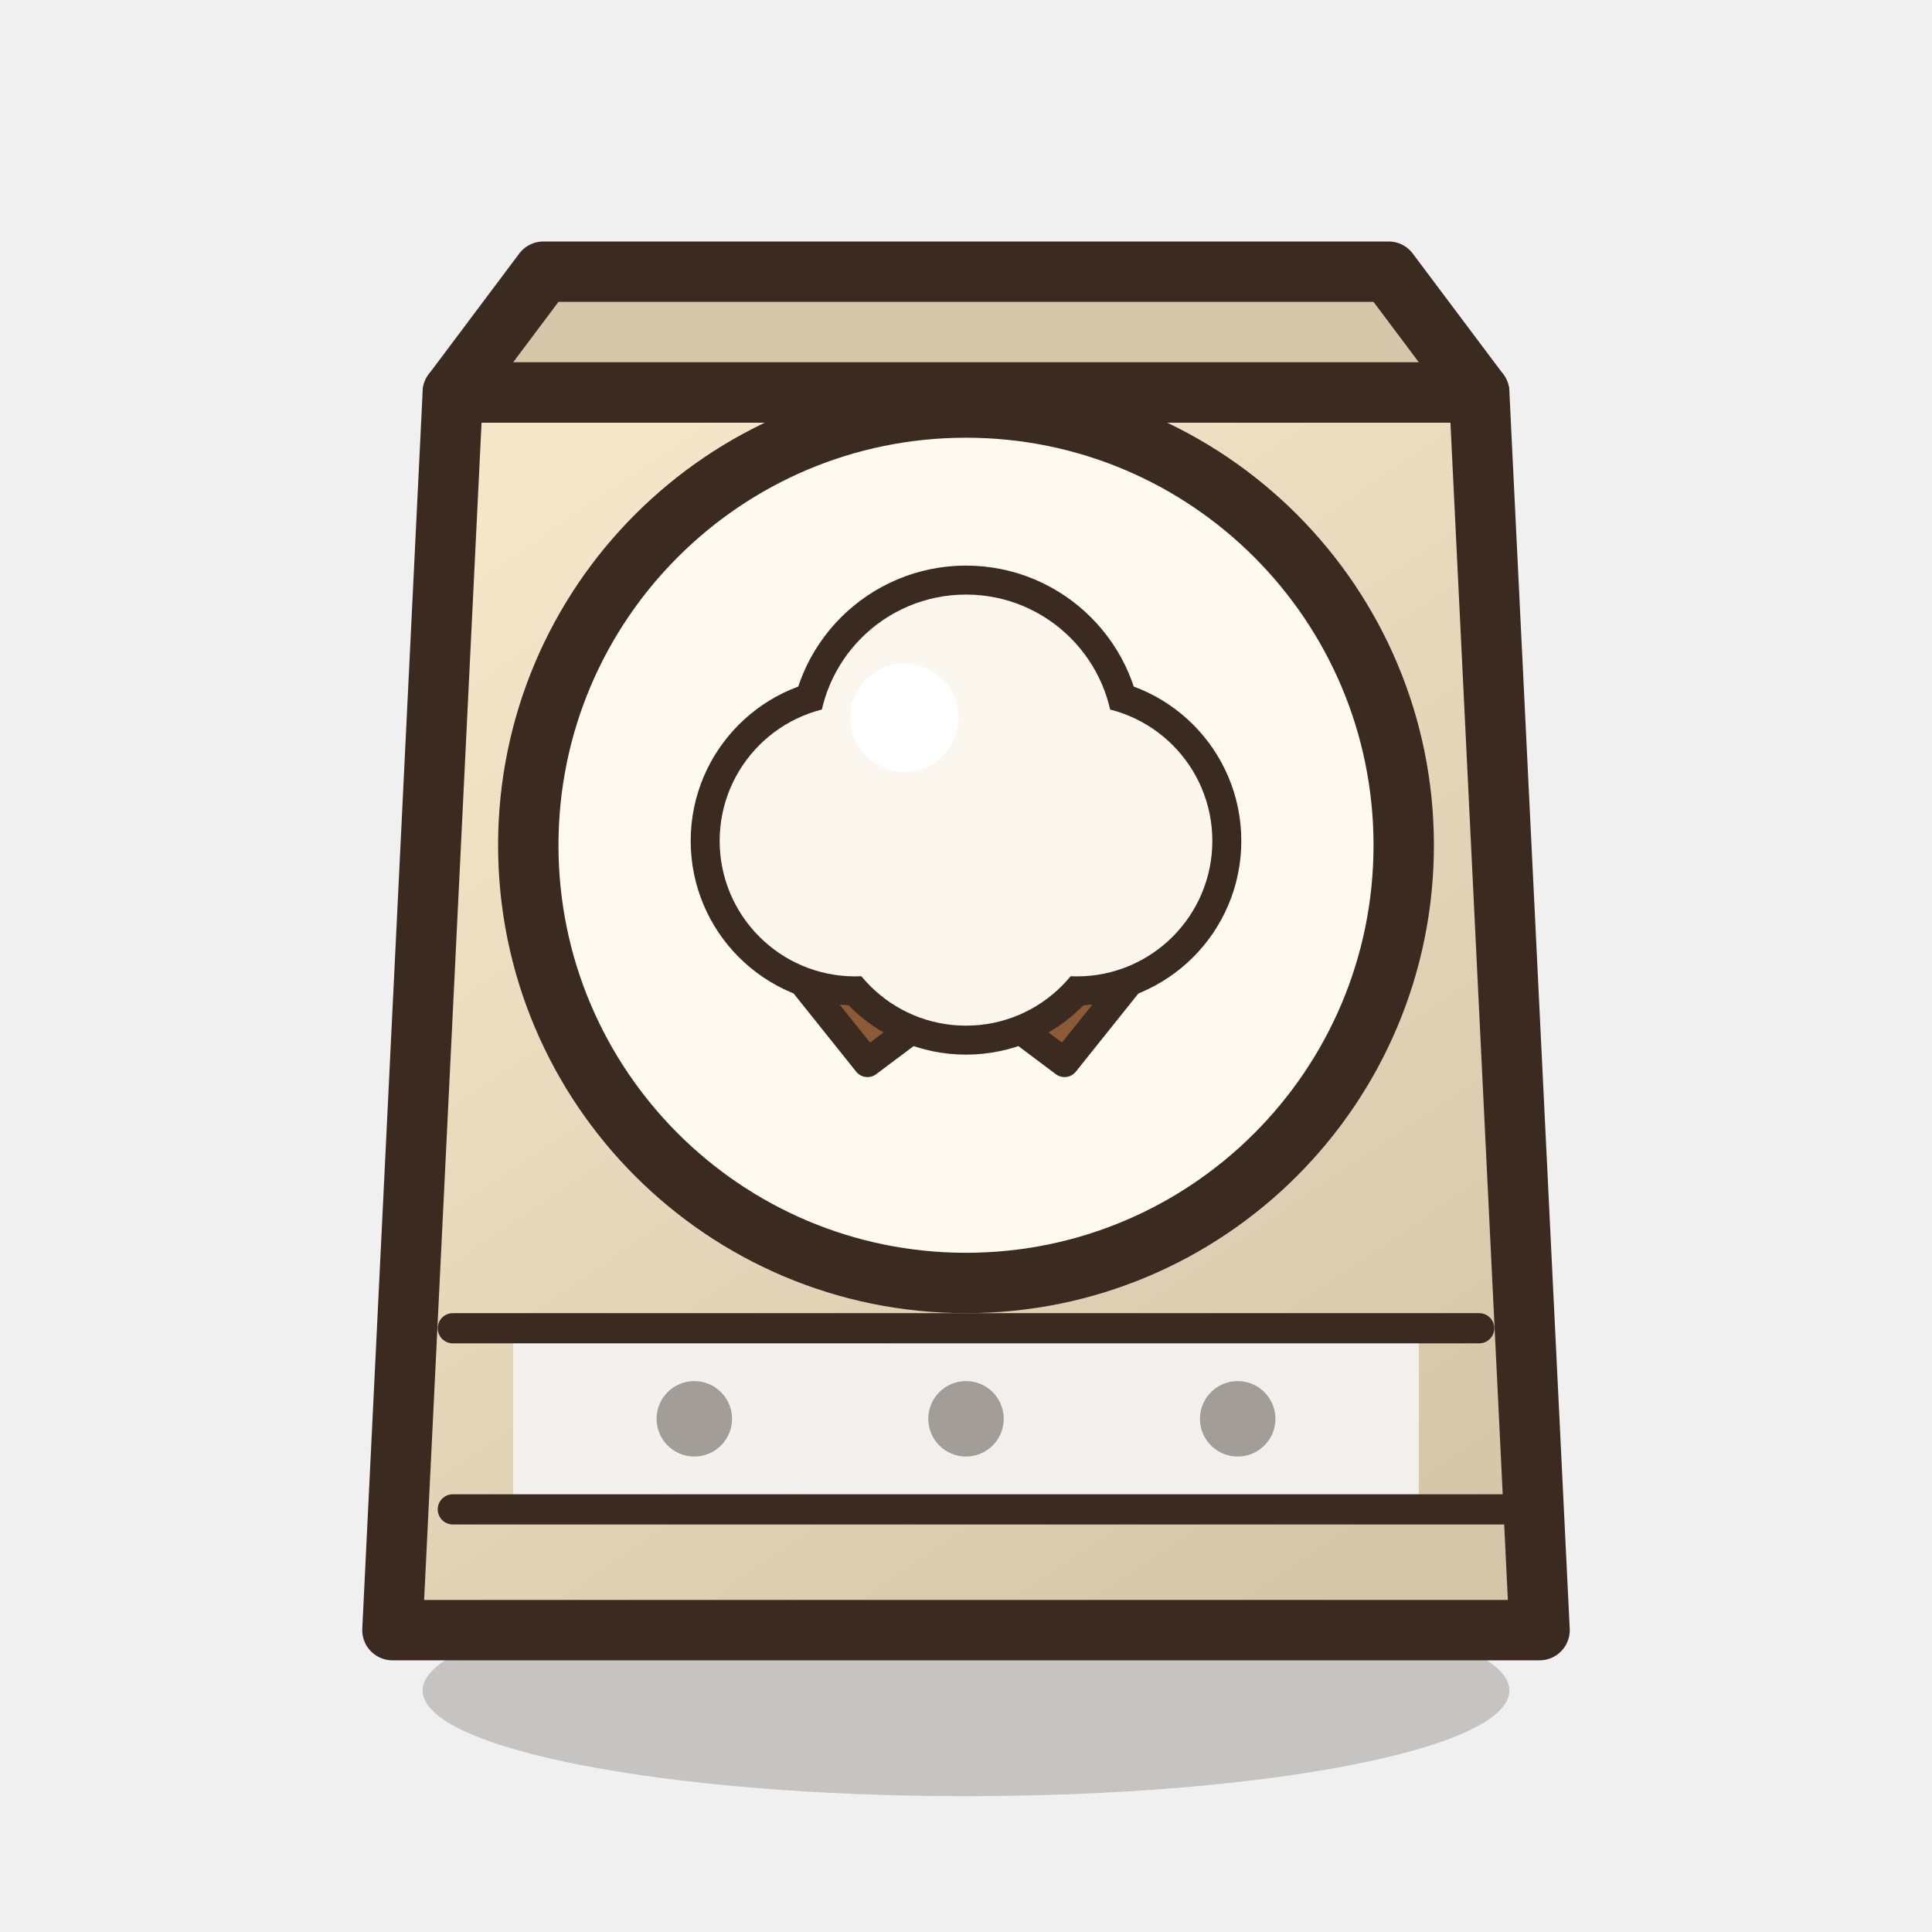
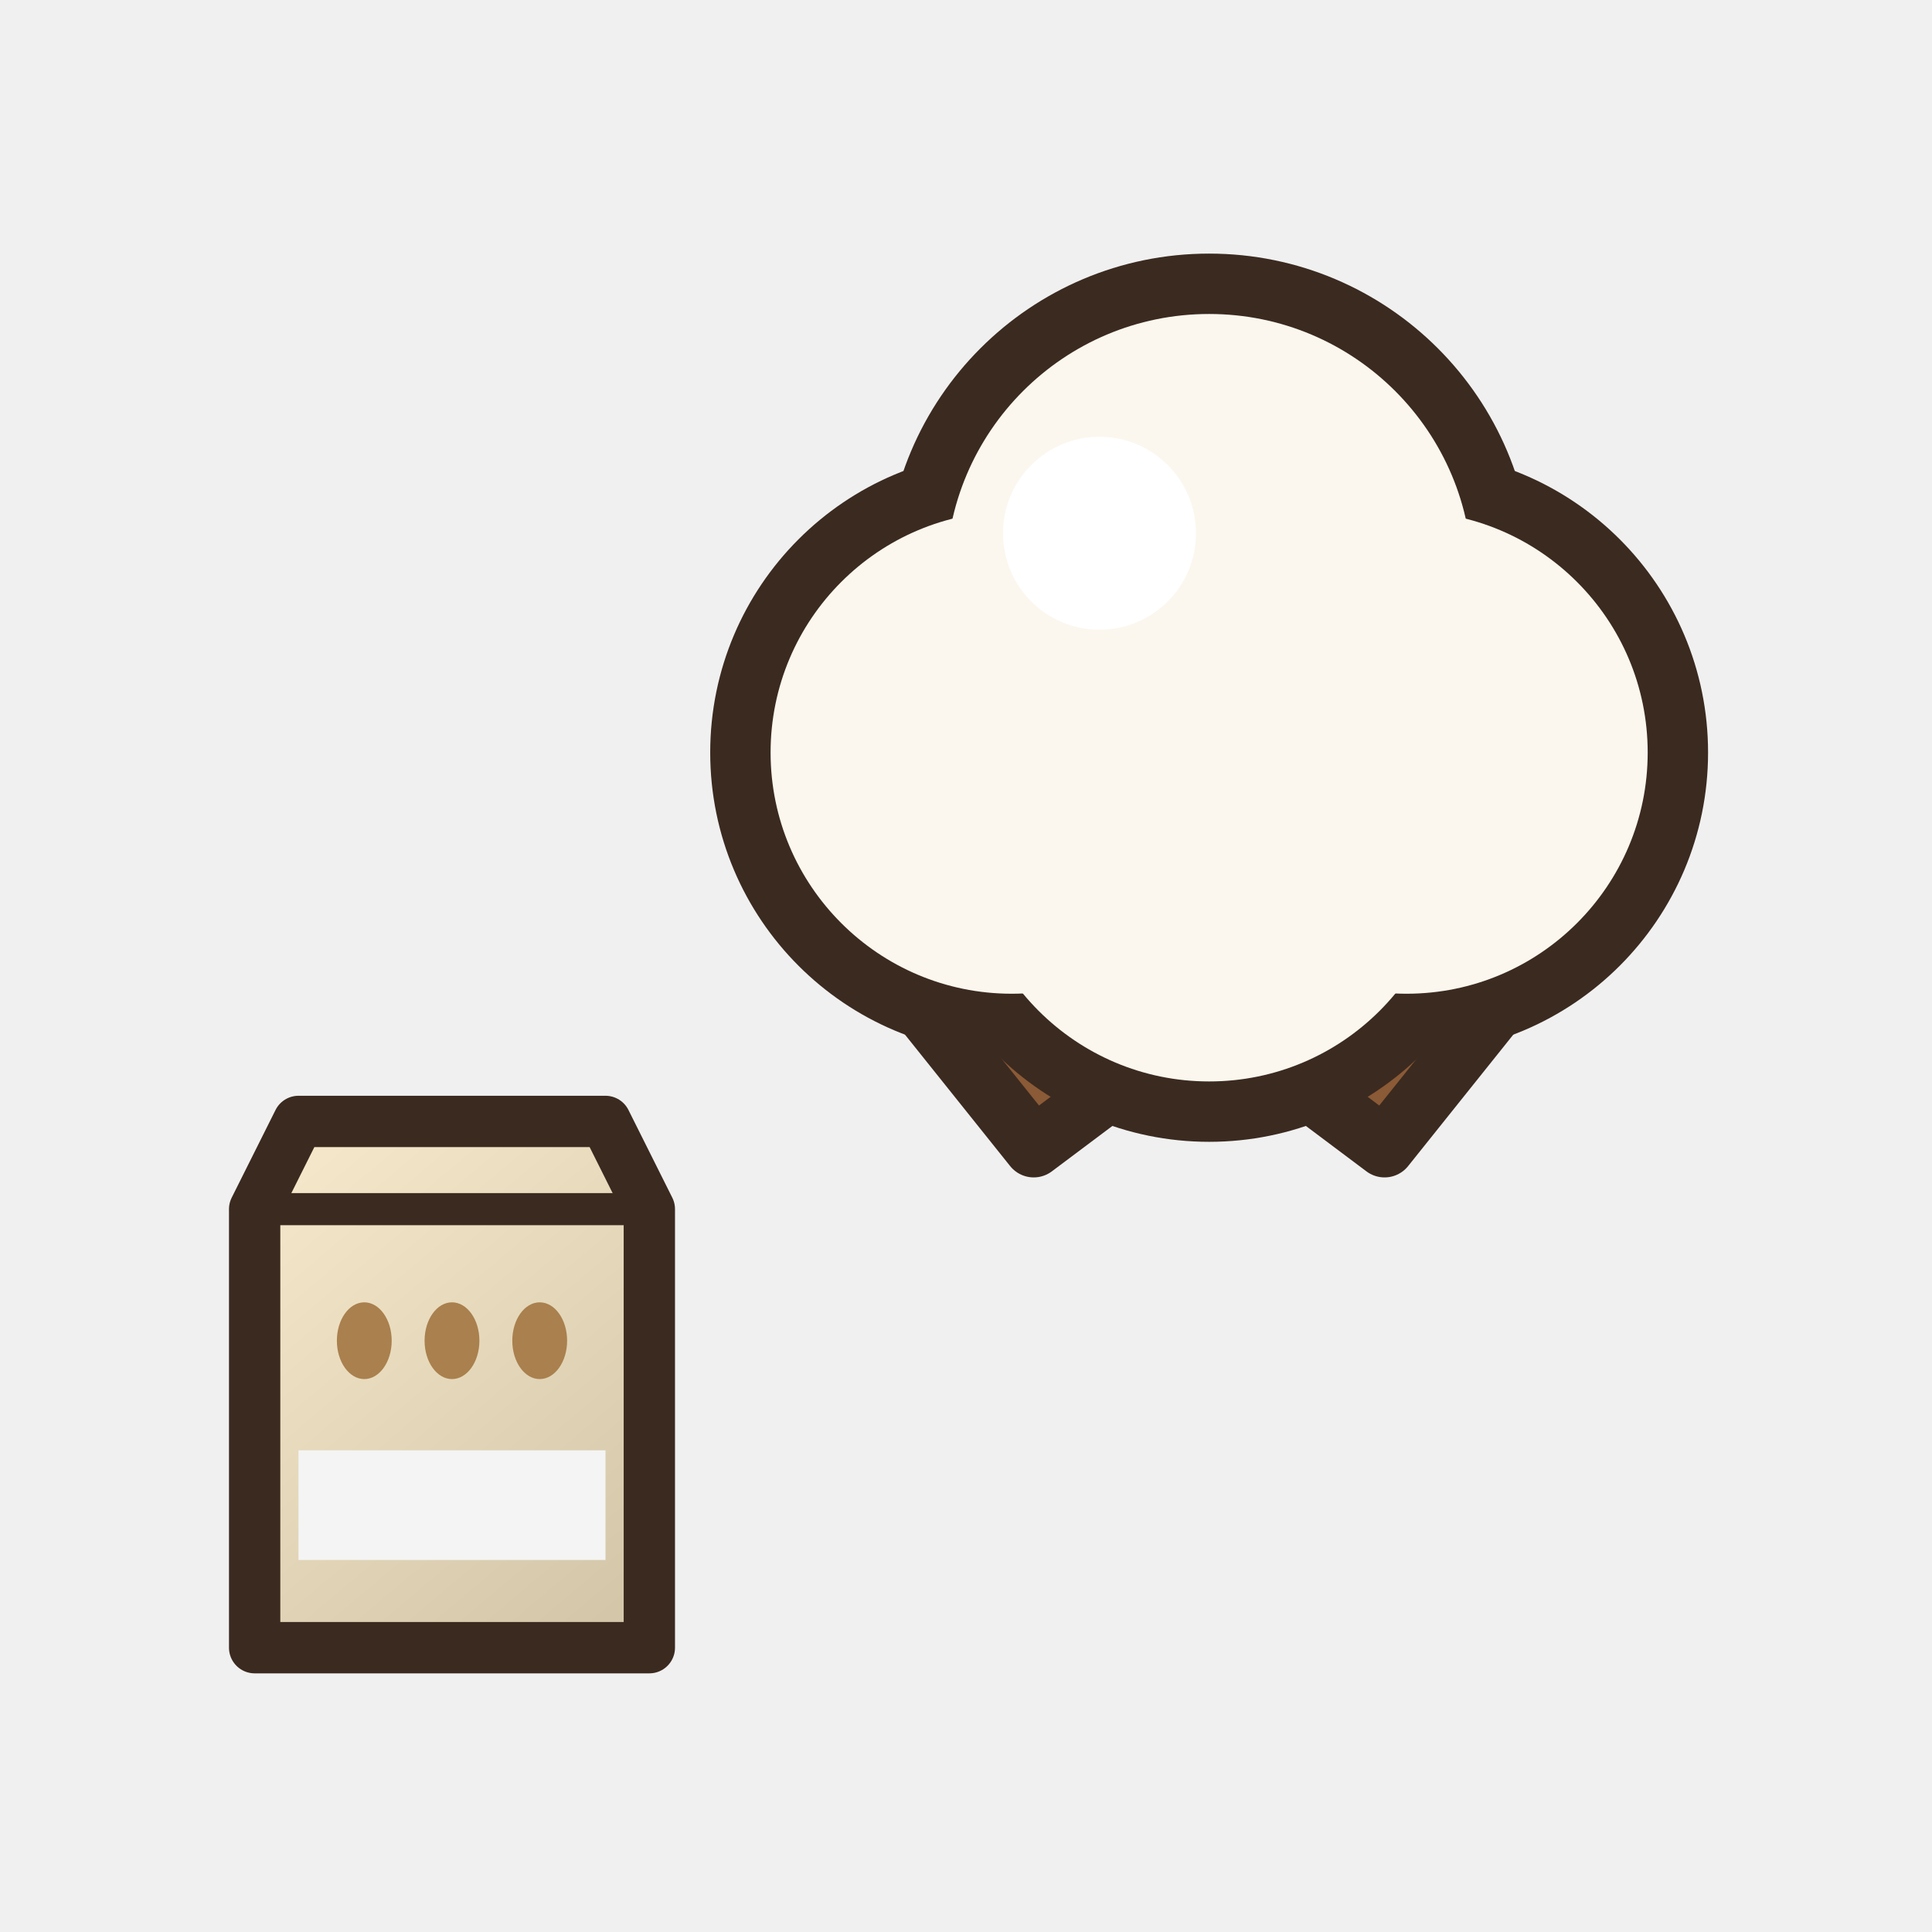
<svg xmlns="http://www.w3.org/2000/svg" width="128" height="128" viewBox="0 0 128 128">
  <defs>
    <linearGradient id="g0" x1="0.2" y1="0.05" x2="0.8" y2="1">
      <stop offset="0" stop-color="#f4e7c9" />
      <stop offset="1" stop-color="#d4c6a9" />
    </linearGradient>
  </defs>
-   <ellipse cx="64" cy="112" rx="36" ry="7" fill="#1d140c" opacity="0.2" />
-   <path d="M30 26h68l4 82h-76z" fill="url(#g0)" stroke="#3b2a20" stroke-width="4" stroke-linejoin="round" />
-   <path d="M30 26l6 -8h56l6 8z" fill="#d4c6a9" stroke="#3b2a20" stroke-width="4" stroke-linejoin="round" />
-   <rect x="34" y="88" width="60" height="12" fill="#f4f4f4" opacity="0.9" />
-   <path d="M30 88h68M30 100h70" fill="none" stroke="#3b2a20" stroke-width="2" stroke-linecap="round" stroke-linejoin="round" />
-   <circle cx="64" cy="56" r="29" fill="#fffaf0" stroke="#3b2a20" stroke-width="4" stroke-linejoin="round" />
-   <g transform="translate(33.28 24.32) scale(0.48)">
-     <path d="M36.8 79l13.6 17l13.6 -10.2l13.6 10.2l13.6 -17z" fill="#8b5a36" stroke="#3b2a20" stroke-width="4" stroke-linejoin="round" />
-     <circle cx="48.7" cy="65.4" r="18.7" fill="#3b2a20" stroke="#3b2a20" stroke-width="8" stroke-linejoin="round" />
-     <circle cx="79.3" cy="65.4" r="18.7" fill="#3b2a20" stroke="#3b2a20" stroke-width="8" stroke-linejoin="round" />
-     <circle cx="64" cy="51.8" r="20.4" fill="#3b2a20" stroke="#3b2a20" stroke-width="8" stroke-linejoin="round" />
-     <circle cx="64" cy="72.2" r="18.7" fill="#3b2a20" stroke="#3b2a20" stroke-width="8" stroke-linejoin="round" />
-     <circle cx="48.7" cy="65.4" r="18.7" fill="#fbf7ee" />
-     <circle cx="79.3" cy="65.4" r="18.7" fill="#fbf7ee" />
-     <circle cx="64" cy="51.8" r="20.4" fill="#fbf7ee" />
-     <circle cx="64" cy="72.2" r="18.7" fill="#fbf7ee" />
-     <circle cx="55.5" cy="48.4" r="7.48" fill="#ffffff" />
+   <g transform="translate(13.45275 2.514379) scale(0.8545604)">
+     <g transform="translate(14 -10)">
+       <path d="M36.8 79l13.6 17l13.6 -10.2l13.6 10.2l13.6 -17z" fill="#8b5a36" stroke="#3b2a20" stroke-width="4.681" stroke-linejoin="round" />
+       <circle cx="48.7" cy="65.4" r="18.7" fill="#3b2a20" stroke="#3b2a20" stroke-width="9.362" stroke-linejoin="round" />
+       <circle cx="79.3" cy="65.4" r="18.7" fill="#3b2a20" stroke="#3b2a20" stroke-width="9.362" stroke-linejoin="round" />
+       <circle cx="64" cy="51.8" r="20.4" fill="#3b2a20" stroke="#3b2a20" stroke-width="9.362" stroke-linejoin="round" />
+       <circle cx="64" cy="72.2" r="18.7" fill="#3b2a20" stroke="#3b2a20" stroke-width="9.362" stroke-linejoin="round" />
+       <circle cx="48.7" cy="65.4" r="18.7" fill="#fbf7ee" />
+       <circle cx="79.3" cy="65.4" r="18.7" fill="#fbf7ee" />
+       <circle cx="64" cy="51.8" r="20.4" fill="#fbf7ee" />
+       <circle cx="64" cy="72.2" r="18.7" fill="#fbf7ee" />
+       <circle cx="55.5" cy="48.4" r="7.48" fill="#ffffff" />
+     </g>
+     <g transform="translate(4 84) scale(0.85)">
+       <path d="M0 8l4 -8h28l4 8v40h-36z" fill="url(#g0)" stroke="#3b2a20" stroke-width="4.681" stroke-linejoin="round" />
+       <rect x="4" y="30" width="28" height="10" fill="#f4f4f4" />
+       <path d="M0 8h36" fill="none" stroke="#3b2a20" stroke-width="2.925" stroke-linecap="round" stroke-linejoin="round" />
+       <ellipse cx="10" cy="20" rx="2.5" ry="3.5" fill="#a9804e" />
+       <ellipse cx="18" cy="20" rx="2.5" ry="3.5" fill="#a9804e" />
+       <ellipse cx="26" cy="20" rx="2.5" ry="3.5" fill="#a9804e" />
+     </g>
  </g>
-   <circle cx="46" cy="94" r="2.5" fill="#a39d99" />
-   <circle cx="64" cy="94" r="2.5" fill="#a39d99" />
-   <circle cx="82" cy="94" r="2.5" fill="#a39d99" />
</svg>
